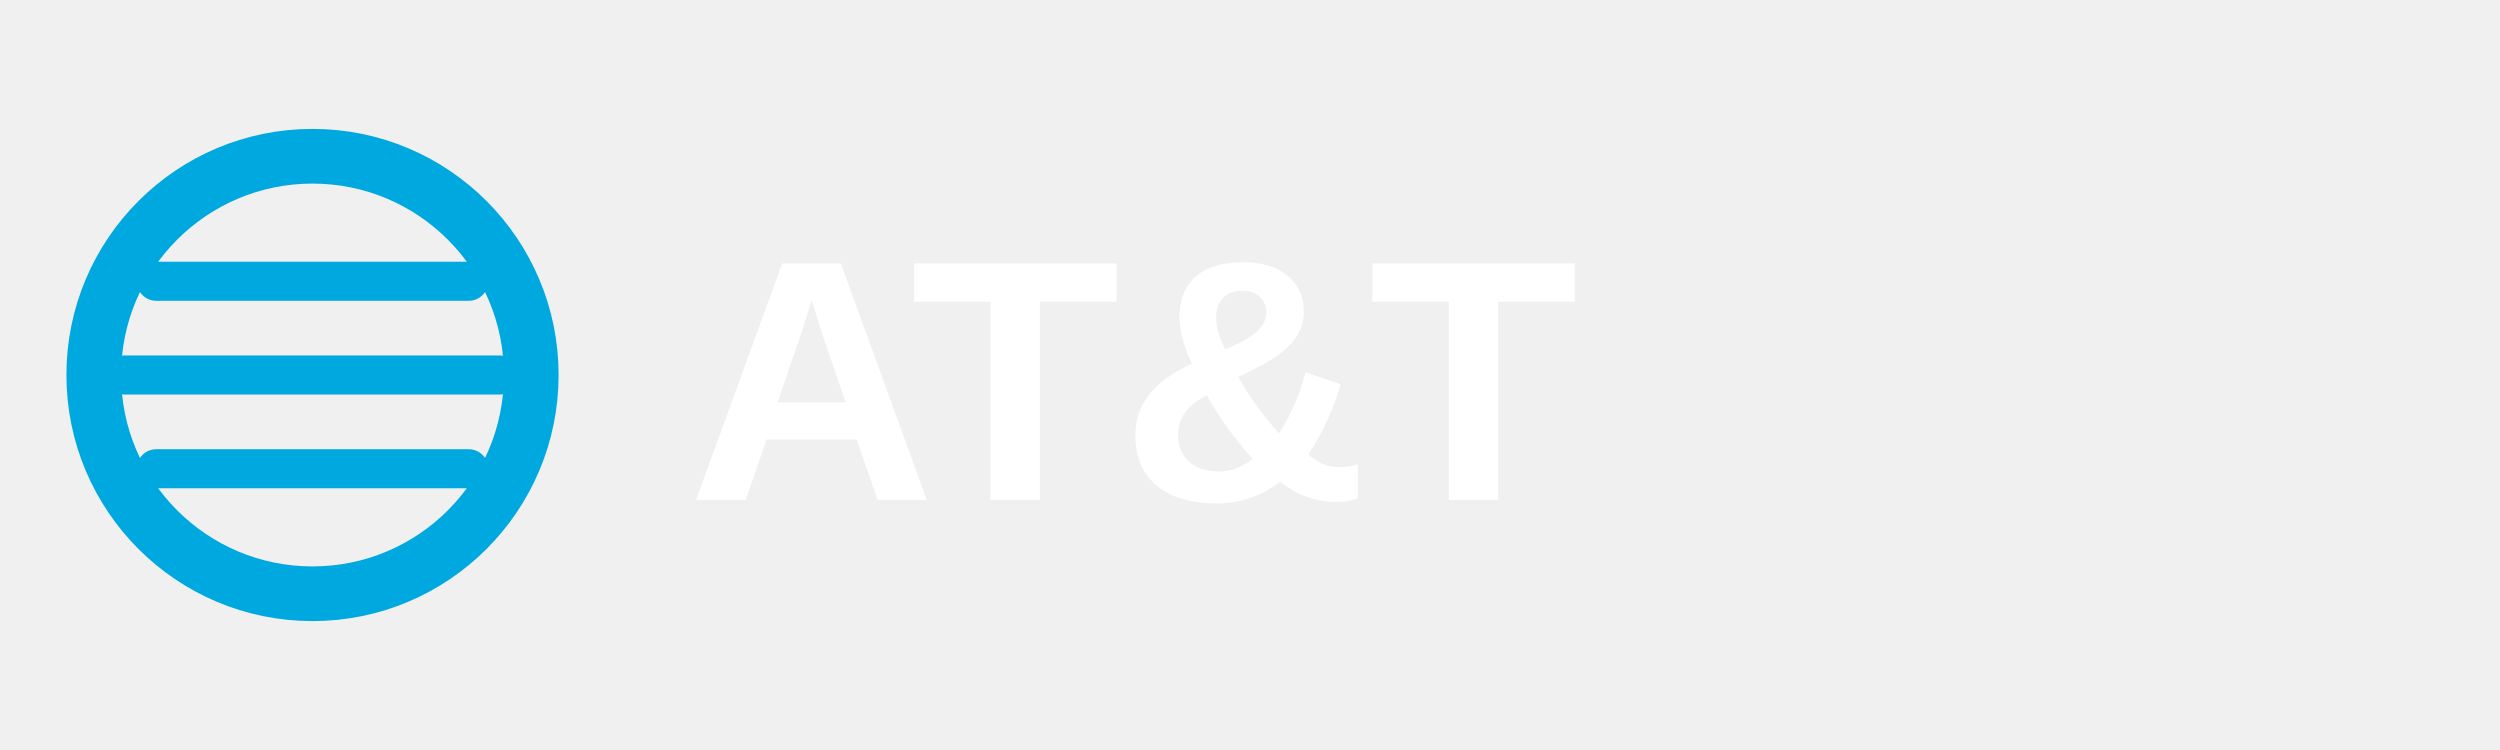
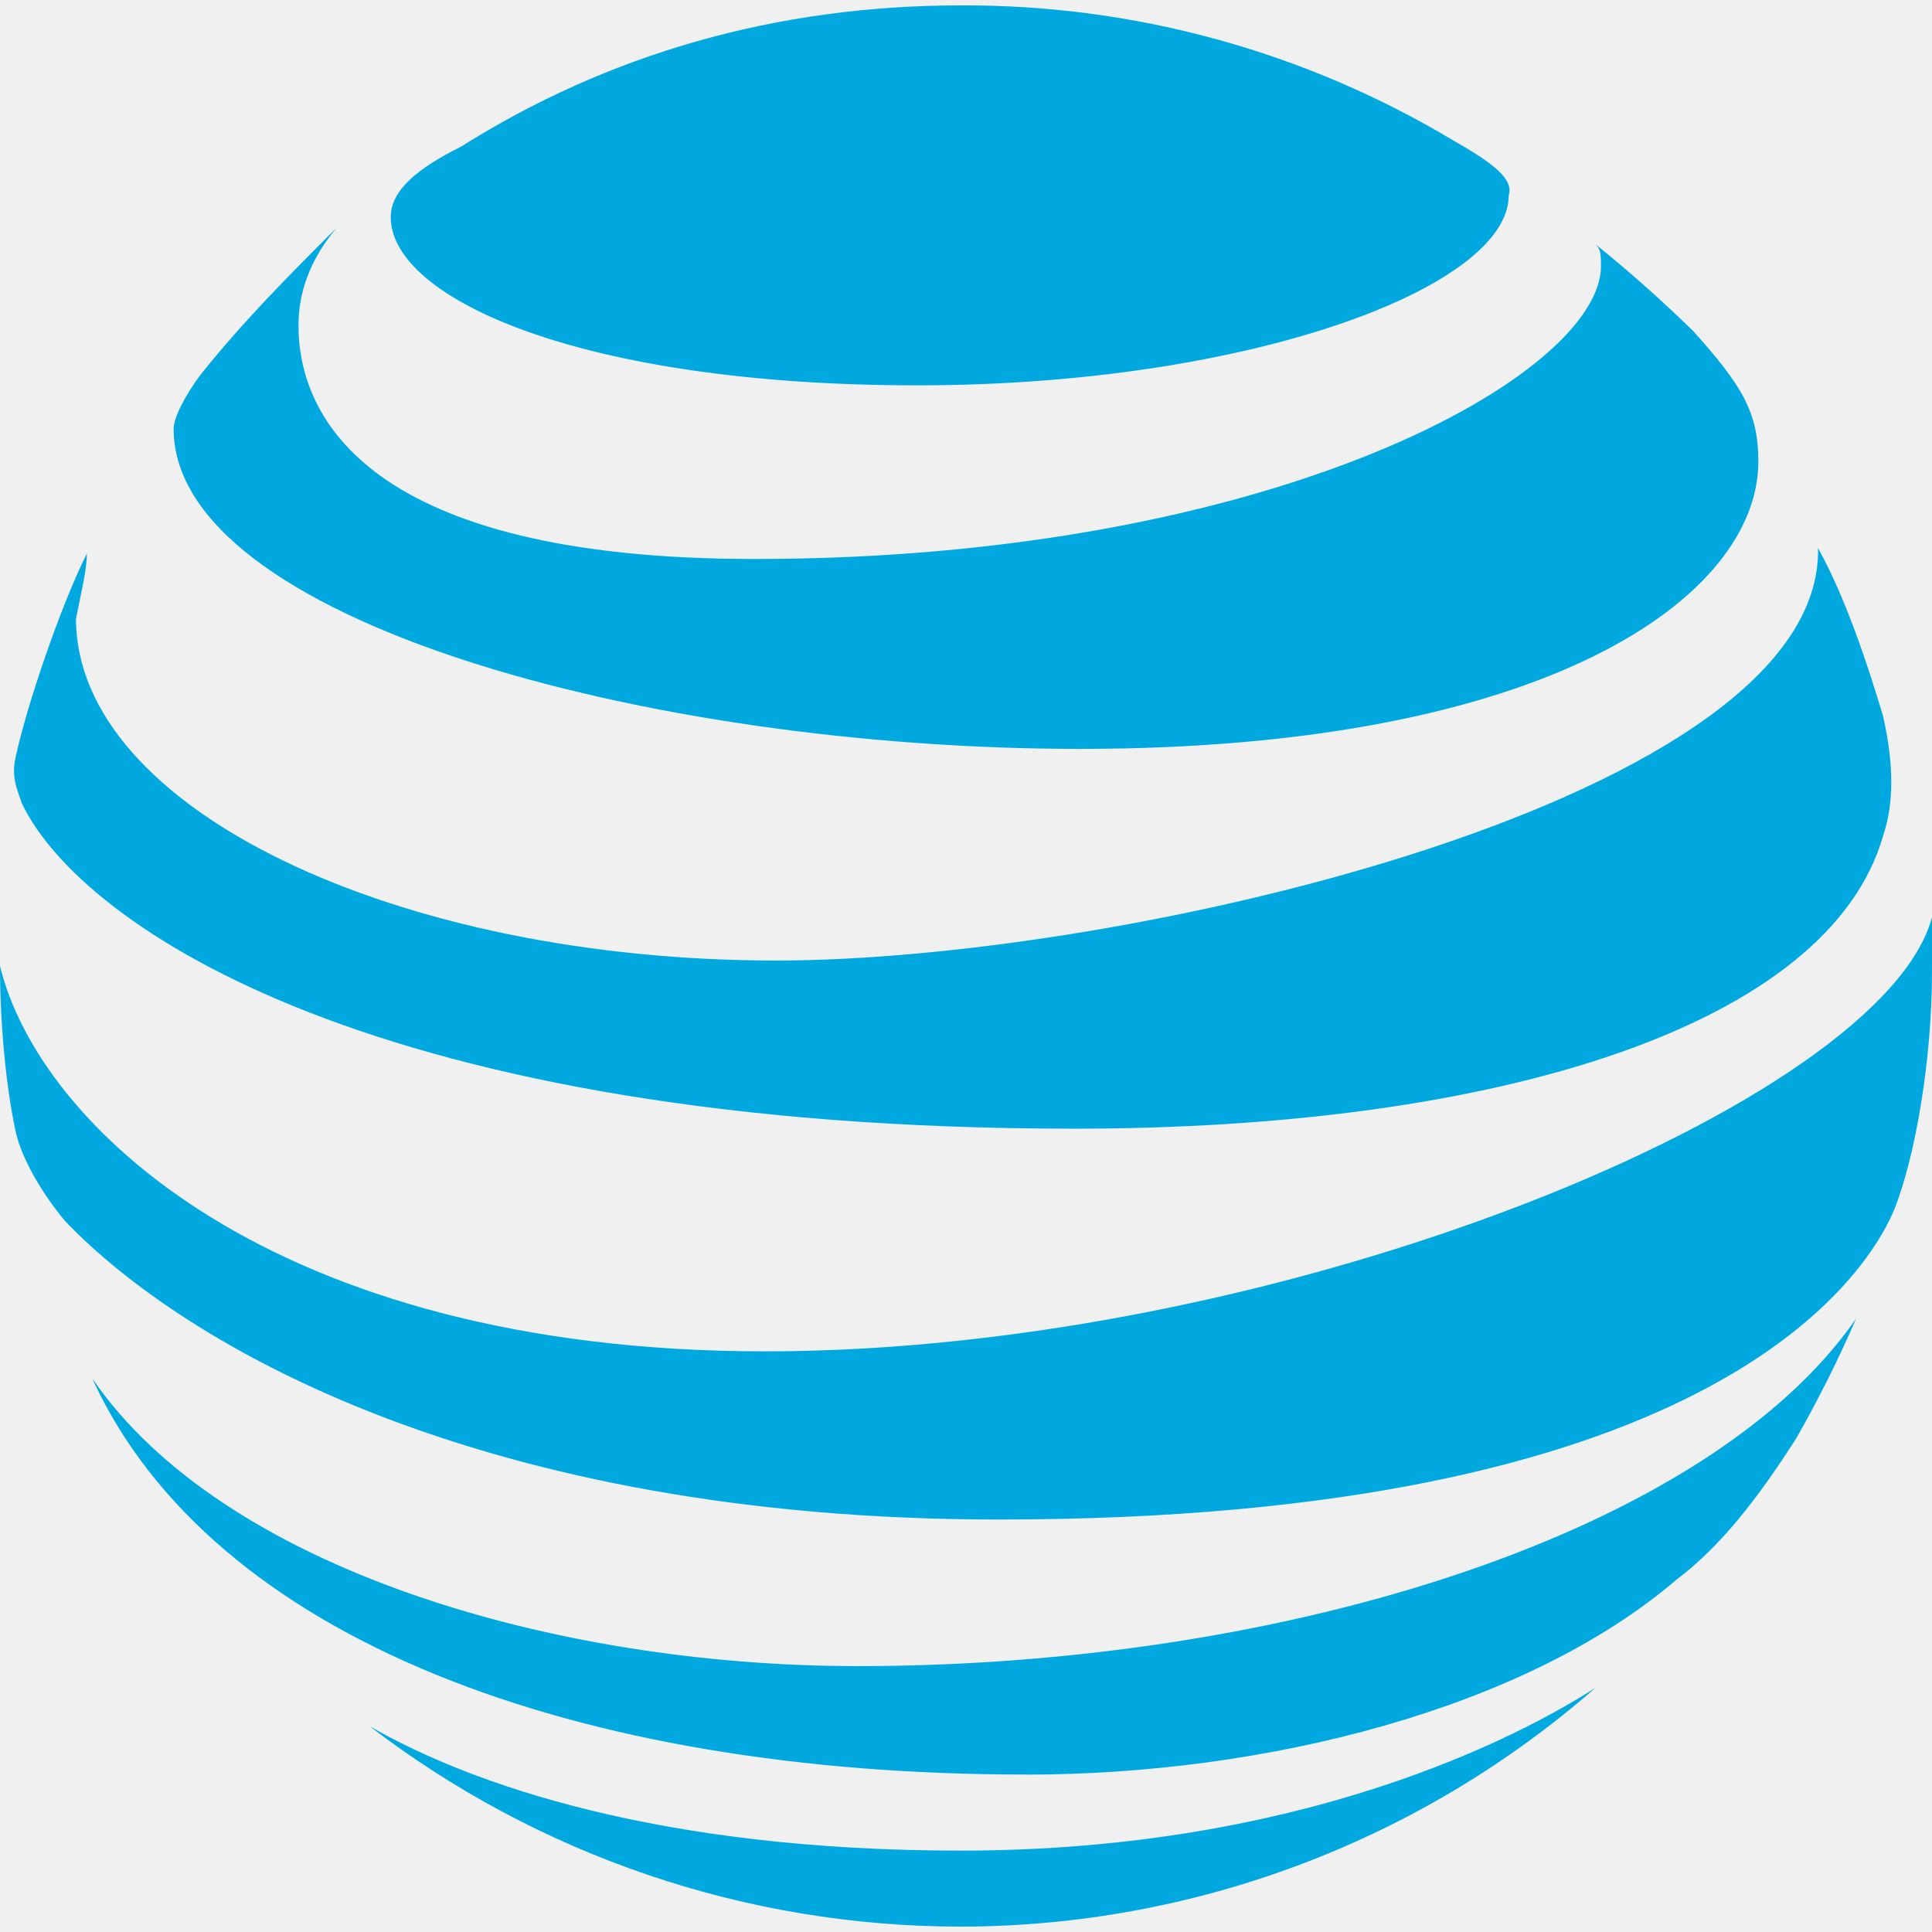
- <svg xmlns="http://www.w3.org/2000/svg" viewBox="0 0 160 48" role="img" aria-label="AT&amp;T">
-   <circle cx="20" cy="24" r="14" fill="none" stroke="#00A8E0" stroke-width="3.5" />
-   <path d="M10 18h20M8 24h24M10 30h20" fill="none" stroke="#00A8E0" stroke-width="2.5" stroke-linecap="round" />
-   <text x="44" y="32" fill="#fff" font-family="Arial, Helvetica, sans-serif" font-size="22" font-weight="700">AT&amp;T</text>
+ <svg xmlns="http://www.w3.org/2000/svg" fill="#00A8E0" role="img" viewBox="0 0 24 24">
+   <path d="M4.584 21.438a12.077 12.077 0 0 0 7.349 2.495 12 12 0 0 0 7.887-2.967c-.944.607-3.64 2.023-7.887 2.023-3.708 0-6.068-.81-7.349-1.55m8.158.606c2.966 0 6.202-.809 8.09-2.427.539-.405 1.01-1.011 1.483-1.753.27-.472.539-1.011.741-1.483-1.82 2.63-7.011 4.315-12.404 4.315-3.776 0-7.888-1.214-9.506-3.573 1.483 3.236 6 4.92 11.596 4.92m-3.236-5.257C3.37 16.787.472 13.955 0 12c0 .674.067 1.483.202 2.09.068.27.27.674.607 1.079 1.483 1.55 5.191 3.707 11.595 3.707 8.697 0 10.72-2.898 11.124-3.842.27-.674.472-1.888.472-2.967v-.674c-.607 2.292-8.022 5.394-14.494 5.394m-8.427-9.91C.742 7.55.337 8.763.202 9.37c-.067.27 0 .404.068.607.741 1.55 4.45 4.044 13.078 4.044 5.259 0 9.371-1.28 10.045-3.64.135-.404.135-.876 0-1.483-.202-.674-.472-1.483-.809-2.09.068 3.101-8.562 5.124-12.944 5.124-4.719 0-8.696-1.888-8.696-4.248.067-.337.135-.606.135-.809M19.82 3.034c.068.067.068.135.068.27 0 1.348-4.045 3.64-10.517 3.64-4.787 0-5.663-1.753-5.663-2.9 0-.404.135-.808.472-1.213-.607.607-1.146 1.147-1.686 1.82-.202.27-.337.54-.337.675 0 2.36 5.865 3.977 11.259 3.977 5.797 0 8.427-1.887 8.427-3.573 0-.606-.203-.943-.81-1.618a17.301 17.301 0 0 0-1.213-1.078m-1.753-1.281A11.794 11.794 0 0 0 11.933.067C9.64.067 7.55.674 5.73 1.82c-.539.27-.876.54-.876.877 0 1.01 2.36 2.09 6.54 2.09 4.112 0 7.348-1.214 7.348-2.36.067-.202-.203-.405-.675-.674" />
</svg>
